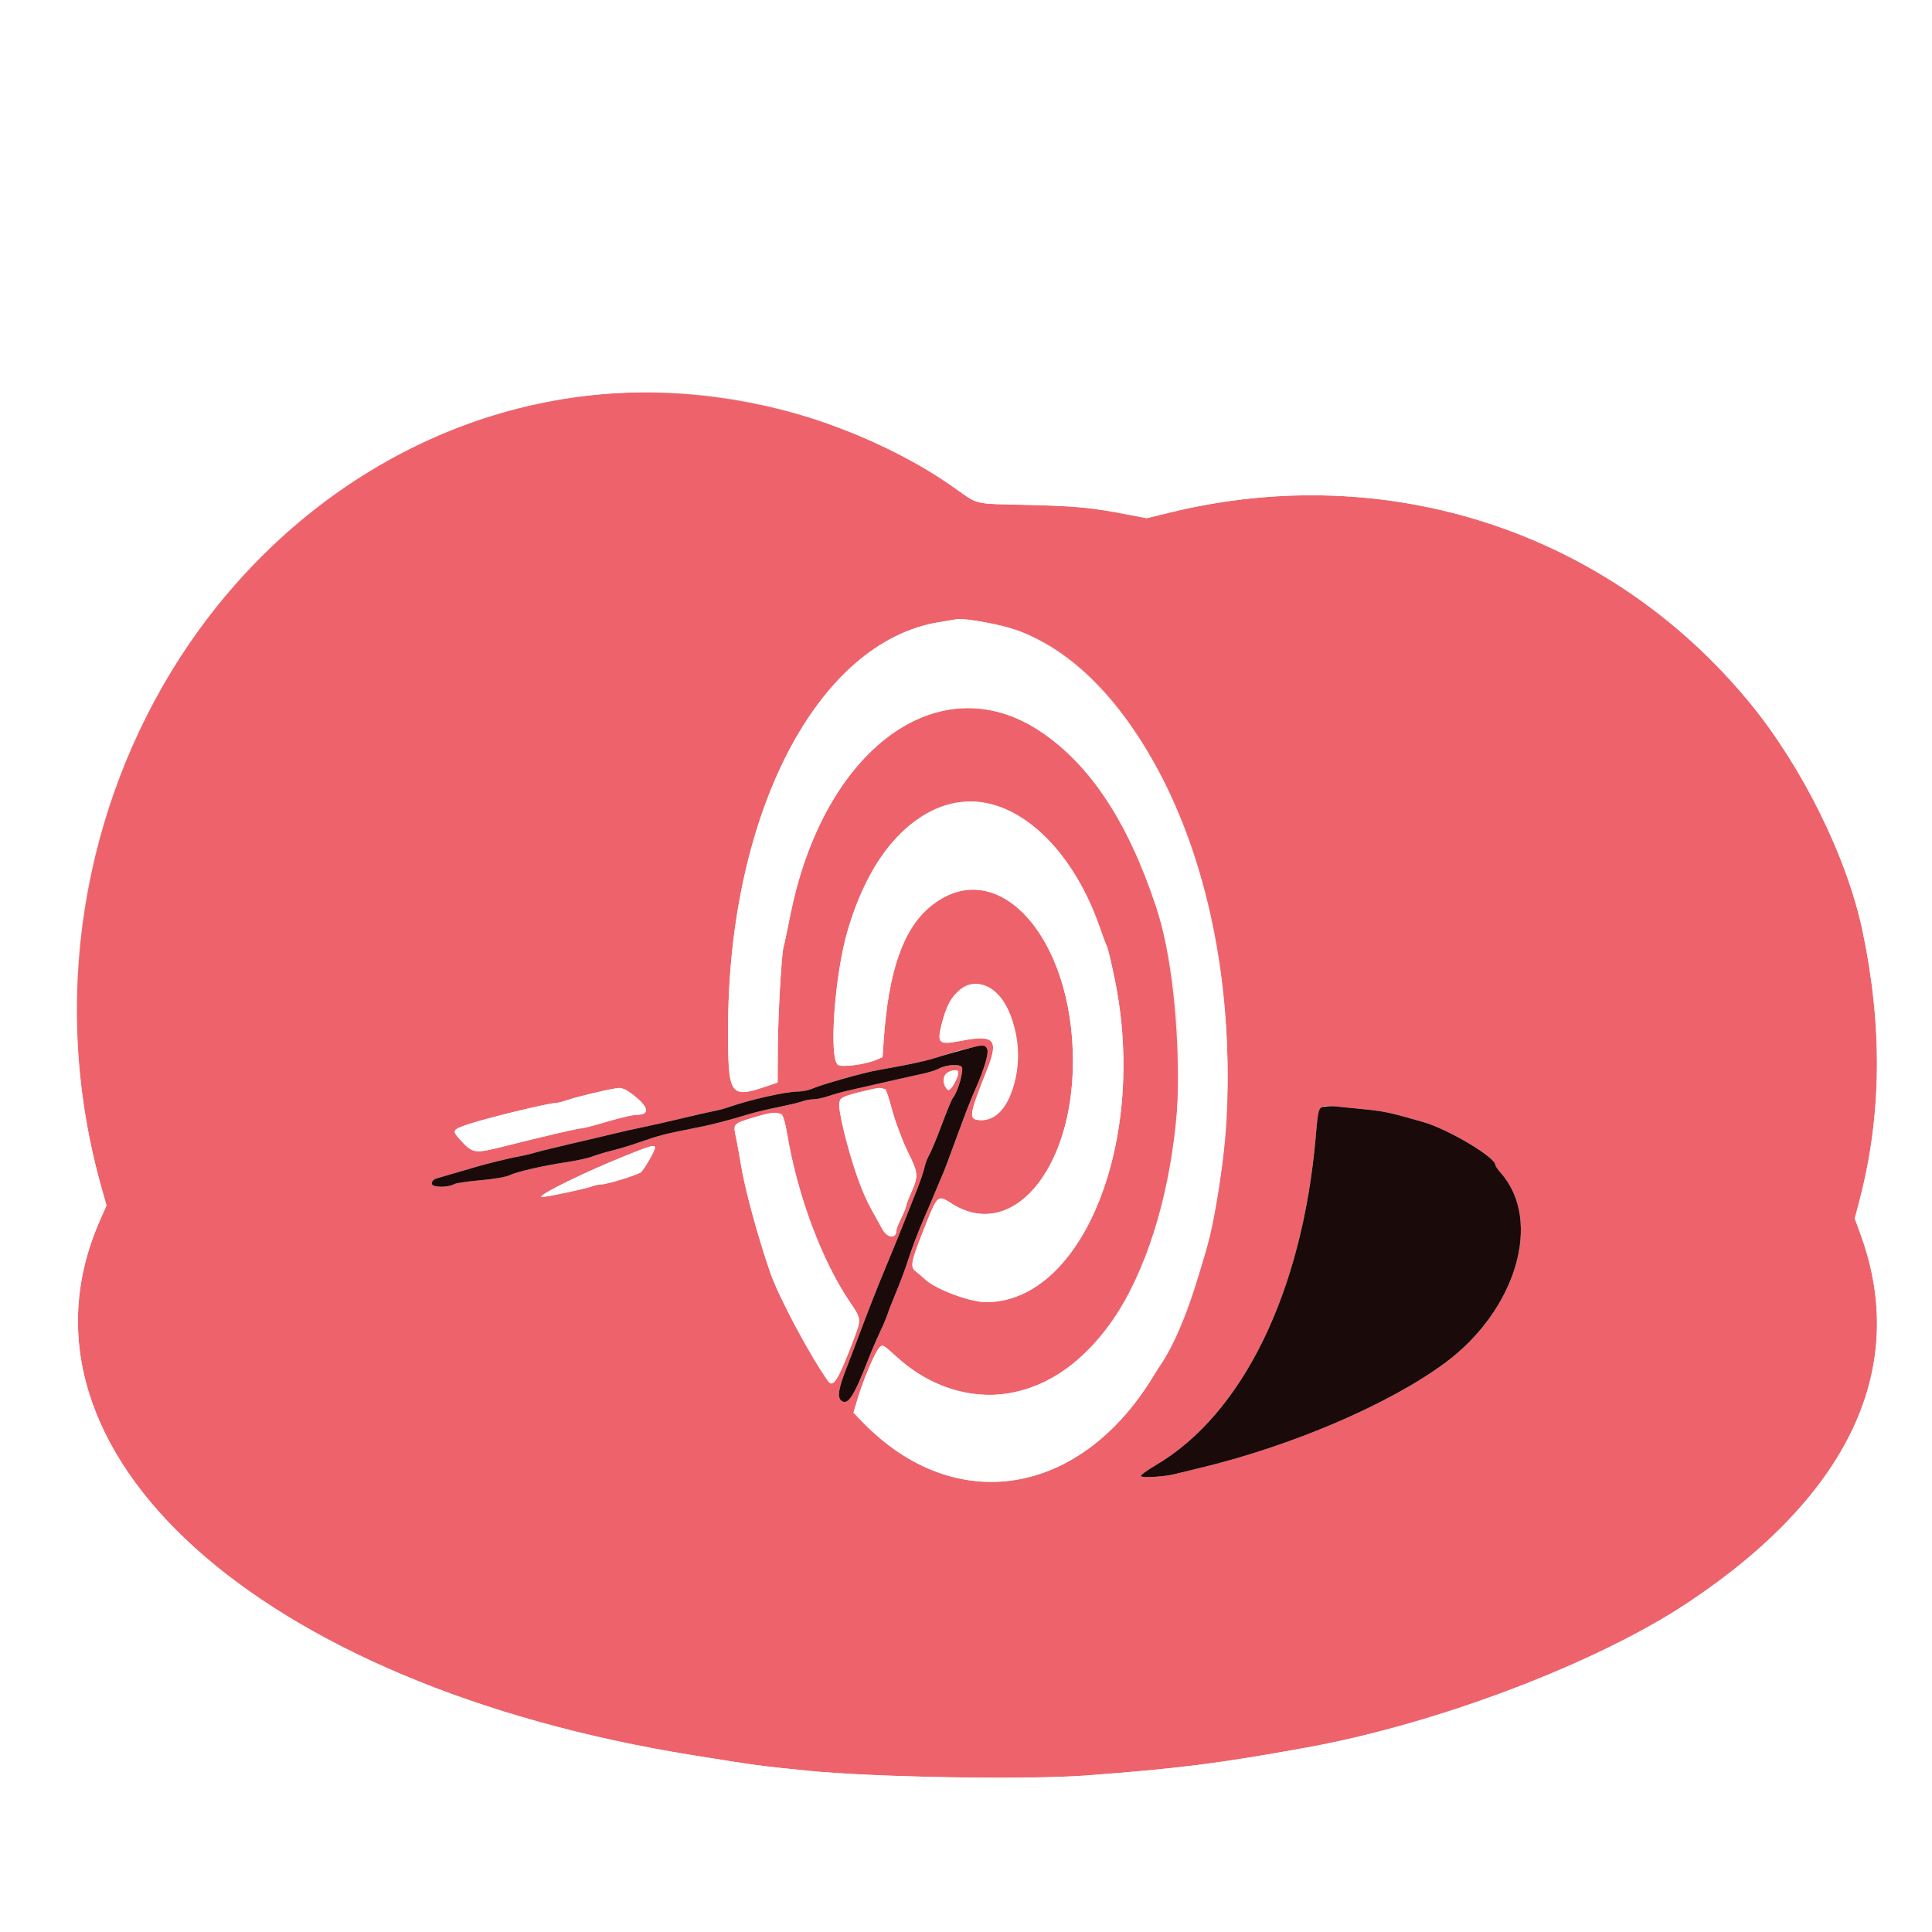
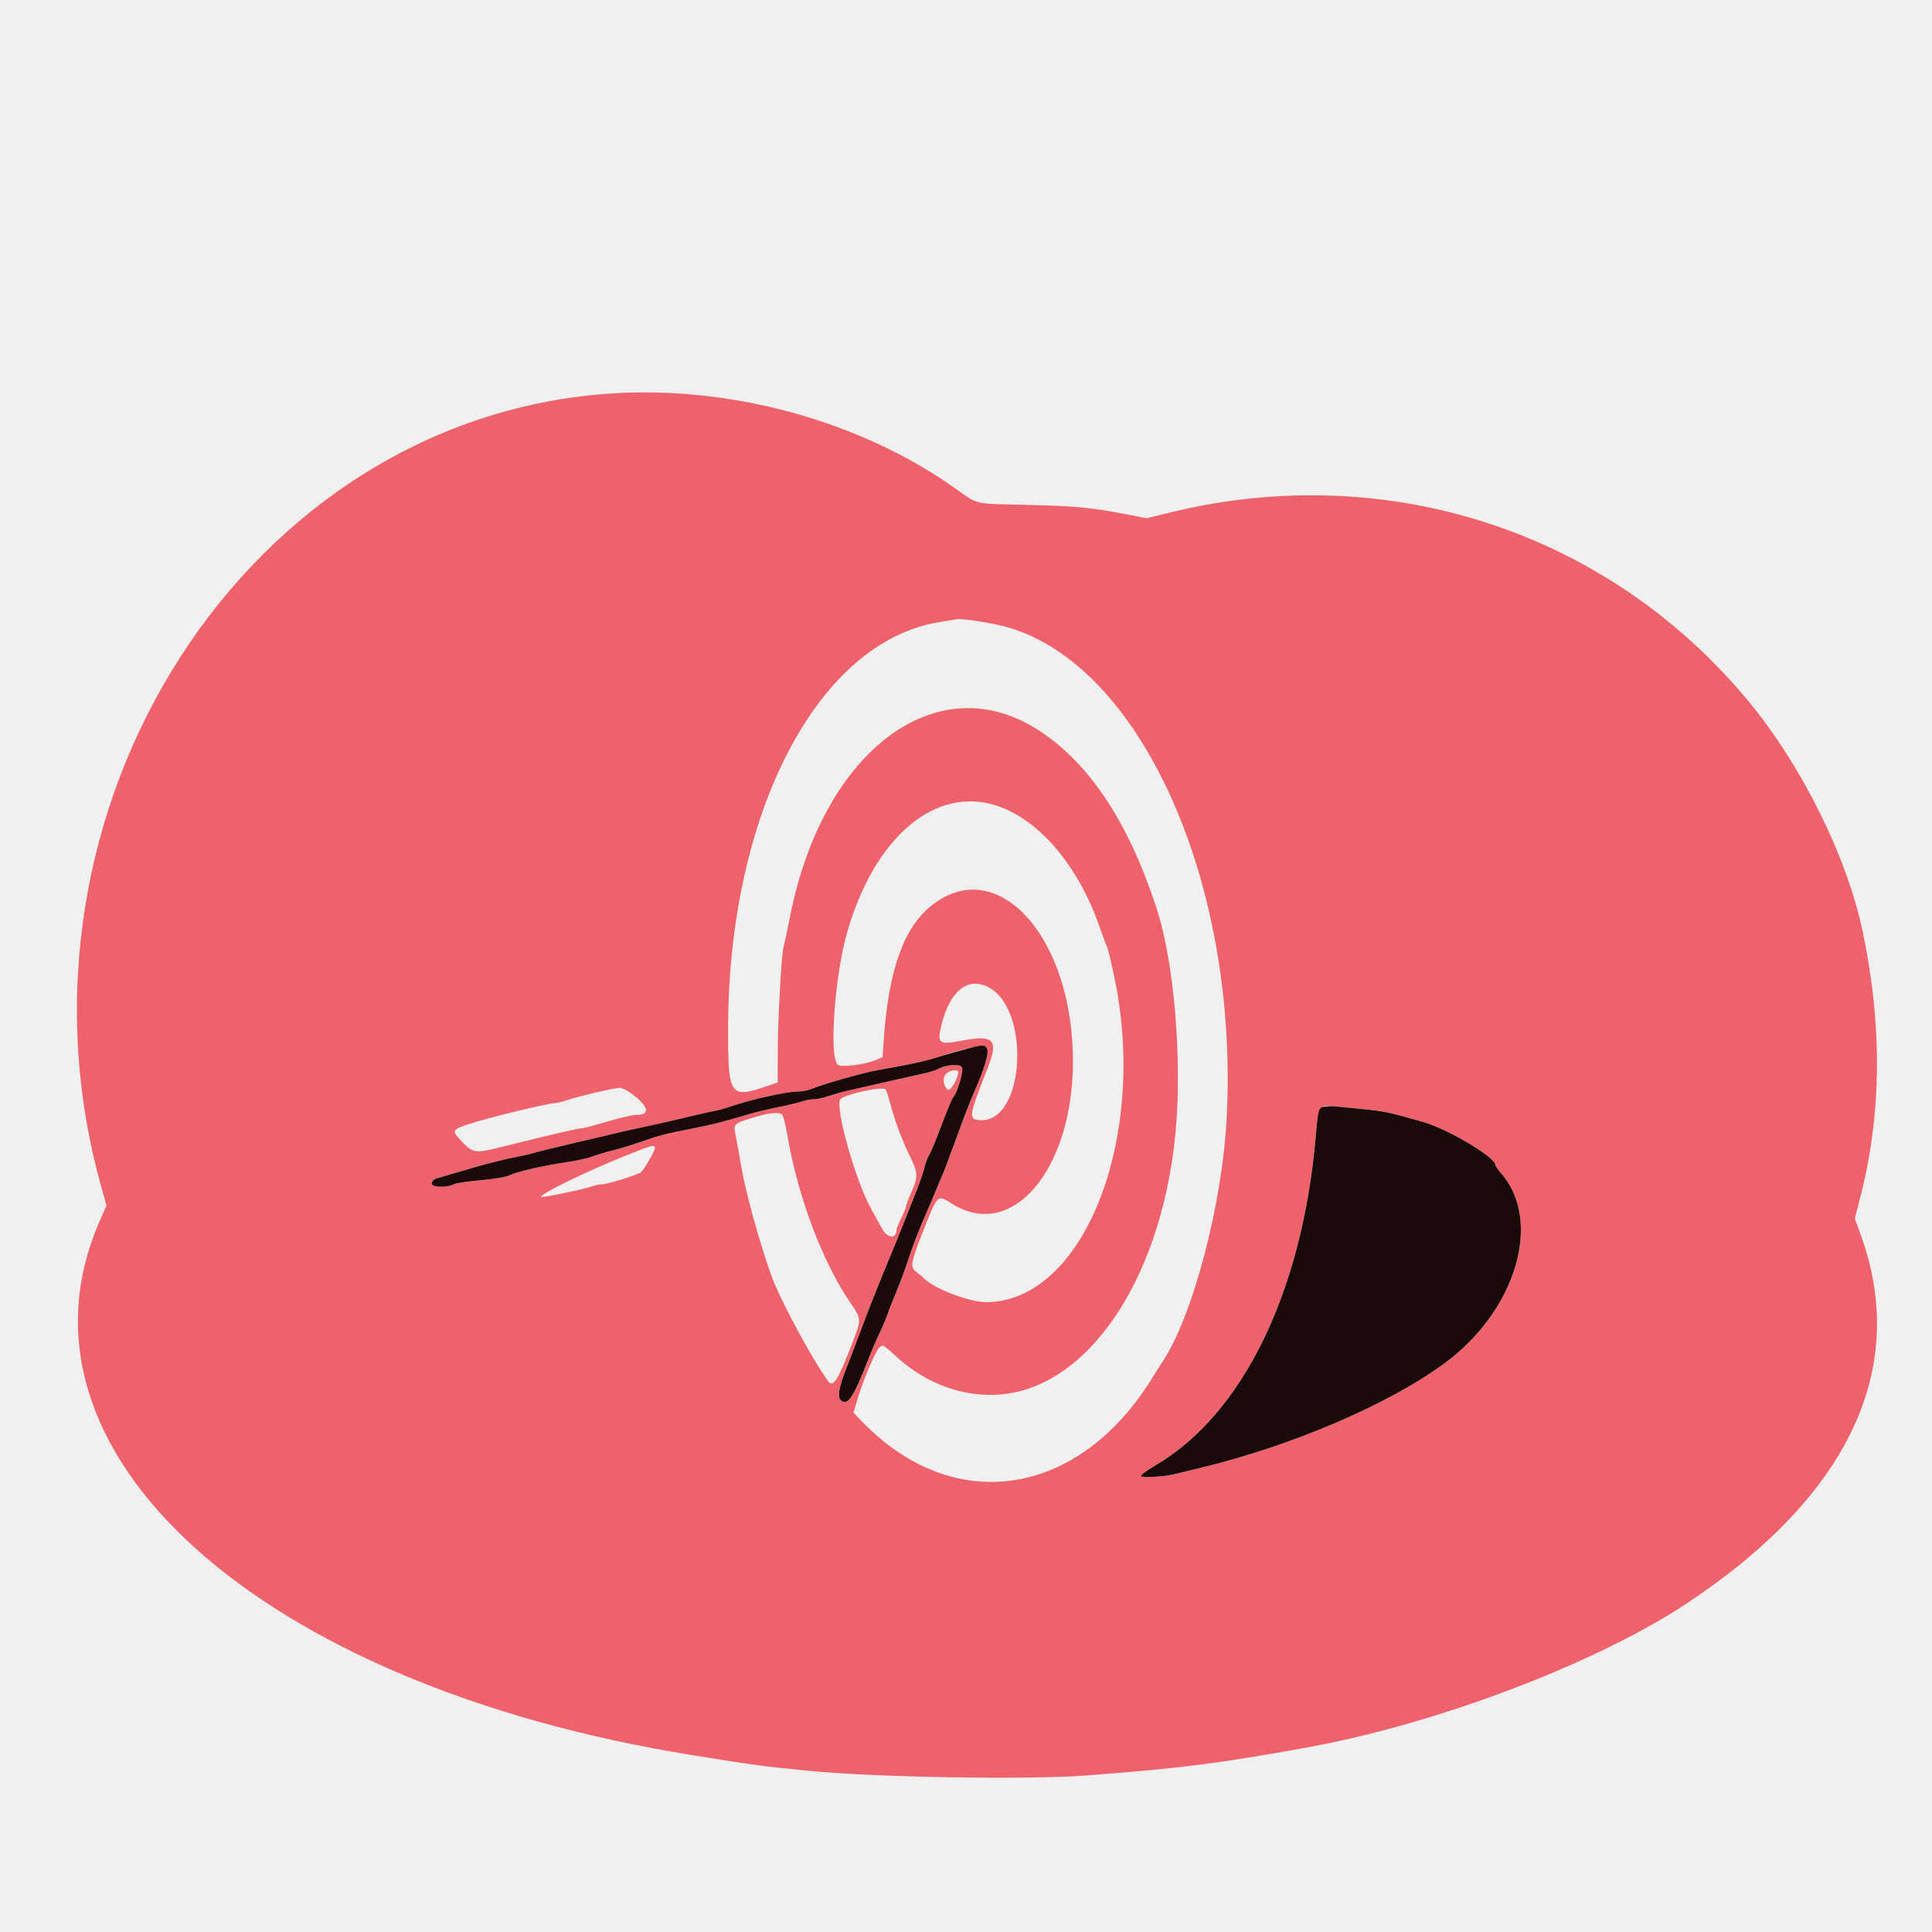
<svg xmlns="http://www.w3.org/2000/svg" id="svg" version="1.1" width="400" height="400" viewBox="0, 0, 400,400">
  <g id="svgg">
    <path id="path0" d="M127.000 81.438 C 51.300 86.056,-1.140 167.563,21.065 246.092 L 22.052 249.583 20.683 252.692 C -0.346 300.425,53.428 348.936,143.400 363.397 C 157.026 365.587,157.080 365.594,167.400 366.623 C 181.005 367.980,212.613 368.516,224.843 367.598 C 244.235 366.141,252.445 365.098,270.800 361.756 C 297.721 356.854,330.594 344.350,349.400 331.858 C 382.870 309.625,395.286 283.173,385.211 255.564 L 384.013 252.282 385.017 248.441 C 389.584 230.966,389.788 212.565,385.633 192.800 C 382.408 177.459,373.118 158.678,362.186 145.400 C 333.135 110.113,287.430 95.106,242.400 106.071 L 237.400 107.288 233.800 106.593 C 225.948 105.076,223.000 104.787,212.866 104.537 C 201.078 104.247,202.868 104.683,197.200 100.717 C 177.811 87.150,151.558 79.941,127.000 81.438 M205.937 129.228 C 234.841 134.885,256.550 181.064,253.972 231.406 C 253.036 249.677,246.806 273.086,240.406 282.376 C 240.018 282.939,239.363 283.962,238.950 284.650 C 223.733 309.990,197.604 314.150,178.451 294.284 L 176.701 292.469 177.587 289.534 C 178.774 285.600,181.155 279.979,182.031 279.041 C 182.723 278.301,182.815 278.348,185.587 280.879 C 191.237 286.035,198.063 288.800,205.145 288.800 C 225.788 288.800,242.731 262.063,243.799 227.800 C 244.259 213.012,242.492 197.143,239.321 187.600 C 233.503 170.092,225.639 158.219,215.330 151.381 C 194.382 137.486,170.514 155.051,163.638 189.424 C 162.975 192.737,162.346 195.707,162.239 196.024 C 161.817 197.275,161.077 210.193,161.040 216.960 L 161.000 224.121 158.880 224.843 C 151.054 227.508,150.703 226.980,150.747 212.600 C 150.883 168.264,169.302 132.919,194.406 128.817 C 196.053 128.548,197.670 128.280,198.000 128.222 C 198.929 128.057,201.840 128.426,205.937 129.228 M206.400 166.827 C 215.189 169.732,223.292 179.302,227.676 191.953 C 228.323 193.823,229.009 195.643,229.199 195.999 C 229.390 196.354,230.114 199.425,230.810 202.823 C 237.607 236.015,224.232 269.558,204.184 269.597 C 200.792 269.603,193.570 266.876,191.400 264.769 C 190.960 264.341,190.153 263.652,189.606 263.236 C 188.430 262.342,188.608 261.310,190.974 255.285 C 194.166 247.155,194.039 247.282,197.072 249.205 C 209.439 257.047,222.032 242.376,222.141 220.000 C 222.269 193.863,206.313 176.400,192.619 187.688 C 186.992 192.327,183.955 201.024,182.966 215.337 L 182.722 218.873 181.261 219.488 C 179.040 220.421,174.154 221.026,173.463 220.452 C 171.586 218.895,172.814 201.879,175.458 192.800 C 181.174 173.174,193.727 162.637,206.400 166.827 M204.119 204.140 C 213.550 208.081,212.383 232.655,202.800 231.909 C 200.487 231.729,200.600 230.972,204.362 221.475 C 206.835 215.232,205.896 214.163,199.085 215.468 C 194.338 216.378,193.969 216.081,194.942 212.139 C 196.593 205.449,200.046 202.439,204.119 204.140 M204.367 217.138 C 204.800 217.947,203.777 221.413,201.811 225.800 C 201.219 227.120,200.040 230.090,199.191 232.400 C 195.977 241.141,195.572 242.221,195.219 243.000 C 195.019 243.440,194.413 244.880,193.871 246.200 C 193.330 247.520,192.067 250.490,191.066 252.800 C 190.064 255.110,188.762 258.530,188.173 260.400 C 187.583 262.270,186.421 265.420,185.590 267.400 C 184.760 269.380,183.951 271.450,183.792 272.000 C 183.633 272.550,182.910 274.260,182.185 275.800 C 181.461 277.340,180.388 279.836,179.802 281.347 C 176.761 289.190,175.515 291.091,174.157 289.964 C 173.335 289.282,173.621 287.427,175.148 283.531 C 175.780 281.919,176.970 278.800,177.792 276.600 C 179.967 270.778,181.700 266.380,183.782 261.400 C 184.793 258.980,186.261 255.380,187.044 253.400 C 187.826 251.420,189.072 248.270,189.812 246.400 C 190.552 244.530,191.277 242.393,191.422 241.651 C 191.567 240.908,192.015 239.738,192.417 239.051 C 192.820 238.363,193.983 235.554,195.002 232.808 C 196.021 230.063,197.058 227.571,197.307 227.271 C 198.328 226.041,199.614 221.499,199.113 220.895 C 198.558 220.227,195.758 220.455,194.284 221.289 C 193.798 221.564,192.410 222.003,191.200 222.265 C 189.306 222.675,184.539 223.752,175.600 225.790 C 174.390 226.066,172.539 226.586,171.486 226.946 C 170.433 227.306,169.050 227.600,168.412 227.600 C 167.774 227.600,166.782 227.779,166.208 227.997 C 165.634 228.215,163.417 228.750,161.282 229.186 C 159.147 229.621,156.500 230.246,155.400 230.574 C 149.842 232.232,147.446 232.845,143.600 233.594 C 137.921 234.700,136.341 235.107,132.600 236.426 C 130.840 237.047,128.230 237.843,126.800 238.195 C 125.370 238.547,123.484 239.112,122.608 239.451 C 121.732 239.790,119.302 240.321,117.208 240.631 C 112.383 241.346,106.888 242.619,105.371 243.372 C 104.727 243.692,102.088 244.136,99.506 244.359 C 96.925 244.582,94.495 244.934,94.106 245.141 C 92.595 245.945,89.400 245.872,89.400 245.033 C 89.400 244.561,89.784 244.154,90.400 243.972 C 90.950 243.810,92.750 243.286,94.400 242.807 C 96.050 242.329,97.944 241.774,98.610 241.575 C 100.782 240.926,105.764 239.712,107.400 239.433 C 108.280 239.283,109.810 238.921,110.800 238.628 C 111.790 238.335,115.480 237.432,119.000 236.620 C 122.520 235.809,126.390 234.897,127.600 234.592 C 128.810 234.288,131.240 233.747,133.000 233.389 C 134.760 233.032,138.450 232.197,141.200 231.533 C 143.950 230.869,146.920 230.196,147.800 230.038 C 148.680 229.880,150.210 229.464,151.200 229.115 C 155.196 227.705,162.806 225.998,165.086 225.999 C 166.014 226.000,167.364 225.741,168.086 225.425 C 170.112 224.537,178.696 222.101,181.600 221.590 C 188.501 220.374,191.988 219.608,194.600 218.734 C 200.724 216.684,203.851 216.174,204.367 217.138 M198.400 221.967 C 198.400 223.268,196.750 226.057,196.234 225.628 C 195.284 224.840,195.087 223.188,195.843 222.353 C 196.538 221.584,198.400 221.303,198.400 221.967 M130.640 226.346 C 134.246 228.994,134.768 230.800,131.929 230.800 C 130.972 230.800,128.105 231.486,124.200 232.650 C 122.440 233.174,120.730 233.600,120.400 233.596 C 119.765 233.589,112.869 235.199,104.137 237.394 C 98.193 238.888,97.876 238.835,95.211 235.905 C 93.529 234.056,93.637 233.874,97.100 232.720 C 100.906 231.452,113.504 228.390,114.886 228.397 C 115.263 228.398,116.417 228.113,117.450 227.762 C 119.713 226.994,127.066 225.267,128.240 225.228 C 128.702 225.213,129.782 225.716,130.640 226.346 M183.392 225.588 C 183.524 225.801,184.175 227.916,184.838 230.288 C 185.501 232.659,186.929 236.400,188.012 238.600 C 190.191 243.025,190.211 243.406,188.464 247.351 C 187.989 248.424,187.594 249.504,187.587 249.751 C 187.581 249.998,187.132 251.100,186.591 252.200 C 186.050 253.300,185.606 254.397,185.604 254.638 C 185.587 256.579,183.744 256.431,182.638 254.400 C 182.218 253.630,181.207 251.803,180.390 250.339 C 177.151 244.538,172.863 229.384,173.967 227.640 C 174.630 226.592,182.900 224.792,183.392 225.588 M282.000 229.615 C 286.547 230.059,287.554 230.272,294.600 232.286 C 299.820 233.779,309.600 239.591,309.600 241.202 C 309.600 241.406,310.126 242.171,310.768 242.903 C 319.408 252.742,313.924 271.292,299.155 282.190 C 287.488 290.798,267.332 299.418,248.200 303.983 C 246.220 304.455,243.970 305.003,243.200 305.200 C 241.108 305.737,236.458 306.017,236.213 305.622 C 236.096 305.432,237.467 304.416,239.261 303.364 C 257.275 292.803,269.619 267.491,272.404 235.400 C 272.975 228.821,273.050 228.700,276.400 229.059 C 276.950 229.118,279.470 229.368,282.000 229.615 M161.871 230.712 C 162.131 230.877,162.628 232.719,162.977 234.806 C 165.096 247.472,170.153 261.015,175.971 269.596 C 178.385 273.158,178.376 273.033,176.591 277.709 C 173.486 285.840,172.484 287.432,171.422 285.921 C 167.615 280.502,161.280 268.642,159.555 263.704 C 156.979 256.333,154.211 246.184,153.417 241.200 C 153.119 239.330,152.652 236.756,152.378 235.479 C 151.775 232.662,151.769 232.668,155.819 231.427 C 159.102 230.422,161.052 230.191,161.871 230.712 M135.600 237.651 C 135.600 238.253,133.328 242.202,132.697 242.696 C 131.972 243.264,125.714 245.200,124.601 245.200 C 124.079 245.200,123.145 245.393,122.526 245.630 C 121.096 246.176,112.282 248.016,112.078 247.811 C 111.579 247.313,121.333 242.552,129.800 239.160 C 134.899 237.118,135.600 236.935,135.600 237.651 " stroke="none" fill="#ee636b" fill-rule="evenodd" />
    <path id="path1" d="M199.200 217.409 C 197.330 217.917,195.260 218.513,194.600 218.734 C 191.988 219.608,188.501 220.374,181.600 221.590 C 178.696 222.101,170.112 224.537,168.086 225.425 C 167.364 225.741,166.014 226.000,165.086 225.999 C 162.806 225.998,155.196 227.705,151.200 229.115 C 150.210 229.464,148.680 229.880,147.800 230.038 C 146.920 230.196,143.950 230.869,141.200 231.533 C 138.450 232.197,134.760 233.032,133.000 233.389 C 131.240 233.747,128.810 234.288,127.600 234.592 C 126.390 234.897,122.520 235.809,119.000 236.620 C 115.480 237.432,111.790 238.335,110.800 238.628 C 109.810 238.921,108.280 239.283,107.400 239.433 C 105.764 239.712,100.782 240.926,98.610 241.575 C 97.944 241.774,96.050 242.329,94.400 242.807 C 92.750 243.286,90.950 243.810,90.400 243.972 C 89.784 244.154,89.400 244.561,89.400 245.033 C 89.400 245.872,92.595 245.945,94.106 245.141 C 94.495 244.934,96.925 244.582,99.506 244.359 C 102.088 244.136,104.727 243.692,105.371 243.372 C 106.888 242.619,112.383 241.346,117.208 240.631 C 119.302 240.321,121.732 239.790,122.608 239.451 C 123.484 239.112,125.370 238.547,126.800 238.195 C 128.230 237.843,130.840 237.047,132.600 236.426 C 136.341 235.107,137.921 234.700,143.600 233.594 C 147.446 232.845,149.842 232.232,155.400 230.574 C 156.500 230.246,159.147 229.621,161.282 229.186 C 163.417 228.750,165.634 228.215,166.208 227.997 C 166.782 227.779,167.774 227.600,168.412 227.600 C 169.050 227.600,170.433 227.306,171.486 226.946 C 172.539 226.586,174.390 226.066,175.600 225.790 C 184.539 223.752,189.306 222.675,191.200 222.265 C 192.410 222.003,193.798 221.564,194.284 221.289 C 195.758 220.455,198.558 220.227,199.113 220.895 C 199.614 221.499,198.328 226.041,197.307 227.271 C 197.058 227.571,196.021 230.063,195.002 232.808 C 193.983 235.554,192.820 238.363,192.417 239.051 C 192.015 239.738,191.567 240.908,191.422 241.651 C 191.277 242.393,190.552 244.530,189.812 246.400 C 189.072 248.270,187.826 251.420,187.044 253.400 C 186.261 255.380,184.793 258.980,183.782 261.400 C 181.700 266.380,179.967 270.778,177.792 276.600 C 176.970 278.800,175.780 281.919,175.148 283.531 C 173.621 287.427,173.335 289.282,174.157 289.964 C 175.515 291.091,176.761 289.190,179.802 281.347 C 180.388 279.836,181.461 277.340,182.185 275.800 C 182.910 274.260,183.633 272.550,183.792 272.000 C 183.951 271.450,184.760 269.380,185.590 267.400 C 186.421 265.420,187.583 262.270,188.173 260.400 C 188.762 258.530,190.064 255.110,191.066 252.800 C 192.067 250.490,193.330 247.520,193.871 246.200 C 194.413 244.880,195.019 243.440,195.219 243.000 C 195.572 242.221,195.977 241.141,199.191 232.400 C 200.040 230.090,201.219 227.120,201.811 225.800 C 203.777 221.413,204.800 217.947,204.367 217.138 C 203.881 216.230,203.463 216.252,199.200 217.409 M274.319 229.101 C 272.980 229.285,272.916 229.494,272.404 235.400 C 269.619 267.491,257.275 292.803,239.261 303.364 C 237.467 304.416,236.096 305.432,236.213 305.622 C 236.458 306.017,241.108 305.737,243.200 305.200 C 243.970 305.003,246.220 304.455,248.200 303.983 C 267.332 299.418,287.488 290.798,299.155 282.190 C 313.924 271.292,319.408 252.742,310.768 242.903 C 310.126 242.171,309.600 241.406,309.600 241.202 C 309.600 239.591,299.820 233.779,294.600 232.286 C 287.554 230.272,286.547 230.059,282.000 229.615 C 279.470 229.368,276.950 229.118,276.400 229.059 C 275.850 229.000,274.914 229.019,274.319 229.101 " stroke="none" fill="#1a0a0a" fill-rule="evenodd" />
-     <path id="path2" d="M0.000 200.000 L 0.000 400.000 200.000 400.000 L 400.000 400.000 400.000 200.000 L 400.000 0.000 200.000 0.000 L 0.000 0.000 0.000 200.000 M149.600 82.237 C 165.561 84.411,184.284 91.680,197.200 100.717 C 202.868 104.683,201.078 104.247,212.866 104.537 C 223.000 104.787,225.948 105.076,233.800 106.593 L 237.400 107.288 242.400 106.071 C 287.430 95.106,333.135 110.113,362.186 145.400 C 373.118 158.678,382.408 177.459,385.633 192.800 C 389.788 212.565,389.584 230.966,385.017 248.441 L 384.013 252.282 385.211 255.564 C 395.286 283.173,382.870 309.625,349.400 331.858 C 330.594 344.350,297.721 356.854,270.800 361.756 C 252.445 365.098,244.235 366.141,224.843 367.598 C 212.613 368.516,181.005 367.980,167.400 366.623 C 157.080 365.594,157.026 365.587,143.400 363.397 C 53.428 348.936,-0.346 300.425,20.683 252.692 L 22.052 249.583 21.065 246.092 C -3.924 157.714,64.387 70.632,149.600 82.237 M198.000 128.222 C 197.670 128.280,196.053 128.548,194.406 128.817 C 169.302 132.919,150.883 168.264,150.747 212.600 C 150.703 226.980,151.054 227.508,158.880 224.843 L 161.000 224.121 161.040 216.960 C 161.077 210.193,161.817 197.275,162.239 196.024 C 162.346 195.707,162.975 192.737,163.638 189.424 C 170.514 155.051,194.382 137.486,215.330 151.381 C 225.639 158.219,233.503 170.092,239.321 187.600 C 248.293 214.603,244.233 253.078,230.255 273.517 C 218.538 290.648,199.694 293.754,185.587 280.879 C 182.815 278.348,182.723 278.301,182.031 279.041 C 181.155 279.979,178.774 285.600,177.587 289.534 L 176.701 292.469 178.451 294.284 C 197.604 314.150,223.733 309.990,238.950 284.650 C 239.363 283.962,240.018 282.939,240.406 282.376 C 243.405 278.023,249.216 262.361,250.935 254.000 C 261.751 201.397,244.397 146.188,212.337 131.204 C 209.109 129.695,200.173 127.836,198.000 128.222 M197.577 166.361 C 187.535 168.585,179.828 177.797,175.458 192.800 C 172.814 201.879,171.586 218.895,173.463 220.452 C 174.154 221.026,179.040 220.421,181.261 219.488 L 182.722 218.873 182.966 215.337 C 183.955 201.024,186.992 192.327,192.619 187.688 C 206.313 176.400,222.269 193.863,222.141 220.000 C 222.032 242.376,209.439 257.047,197.072 249.205 C 194.039 247.282,194.166 247.155,190.974 255.285 C 188.608 261.310,188.430 262.342,189.606 263.236 C 190.153 263.652,190.960 264.341,191.400 264.769 C 193.570 266.876,200.792 269.603,204.184 269.597 C 224.232 269.558,237.607 236.015,230.810 202.823 C 230.114 199.425,229.390 196.354,229.199 195.999 C 229.009 195.643,228.323 193.823,227.676 191.953 C 221.607 174.440,209.104 163.809,197.577 166.361 M199.136 204.755 C 197.051 206.077,195.967 207.986,194.942 212.139 C 193.969 216.081,194.338 216.378,199.085 215.468 C 205.896 214.163,206.835 215.232,204.362 221.475 C 200.600 230.972,200.487 231.729,202.800 231.909 C 208.399 232.345,212.380 222.222,210.149 213.226 C 208.212 205.420,203.636 201.901,199.136 204.755 M195.843 222.353 C 195.087 223.188,195.284 224.840,196.234 225.628 C 196.750 226.057,198.400 223.268,198.400 221.967 C 198.400 221.303,196.538 221.584,195.843 222.353 M123.364 226.190 C 121.144 226.704,118.483 227.412,117.450 227.762 C 116.417 228.113,115.263 228.398,114.886 228.397 C 113.504 228.390,100.906 231.452,97.100 232.720 C 93.637 233.874,93.529 234.056,95.211 235.905 C 97.876 238.835,98.193 238.888,104.137 237.394 C 112.869 235.199,119.765 233.589,120.400 233.596 C 120.730 233.600,122.440 233.174,124.200 232.650 C 128.105 231.486,130.972 230.800,131.929 230.800 C 134.768 230.800,134.246 228.994,130.640 226.346 C 128.792 224.988,128.575 224.984,123.364 226.190 M177.861 226.177 C 172.922 227.436,173.057 227.028,174.968 234.938 C 176.602 241.699,178.370 246.721,180.390 250.339 C 181.207 251.803,182.218 253.630,182.638 254.400 C 183.744 256.431,185.587 256.579,185.604 254.638 C 185.606 254.397,186.050 253.300,186.591 252.200 C 187.132 251.100,187.581 249.998,187.587 249.751 C 187.594 249.504,187.989 248.424,188.464 247.351 C 190.211 243.406,190.191 243.025,188.012 238.600 C 186.929 236.400,185.501 232.659,184.838 230.288 C 183.175 224.341,183.747 224.678,177.861 226.177 M155.819 231.427 C 151.769 232.668,151.775 232.662,152.378 235.479 C 152.652 236.756,153.119 239.330,153.417 241.200 C 154.211 246.184,156.979 256.333,159.555 263.704 C 161.280 268.642,167.615 280.502,171.422 285.921 C 172.484 287.432,173.486 285.840,176.591 277.709 C 178.376 273.033,178.385 273.158,175.971 269.596 C 170.153 261.015,165.096 247.472,162.977 234.806 C 162.142 229.812,161.729 229.617,155.819 231.427 M129.800 239.160 C 121.333 242.552,111.579 247.313,112.078 247.811 C 112.282 248.016,121.096 246.176,122.526 245.630 C 123.145 245.393,124.079 245.200,124.601 245.200 C 125.714 245.200,131.972 243.264,132.697 242.696 C 133.328 242.202,135.600 238.253,135.600 237.651 C 135.600 236.935,134.899 237.118,129.800 239.160 " stroke="none" fill="#ffffff" fill-rule="evenodd" />
+     <path id="path2" d="M0.000 200.000 L 0.000 400.000 200.000 400.000 L 400.000 400.000 400.000 200.000 L 400.000 0.000 200.000 0.000 L 0.000 0.000 0.000 200.000 M149.600 82.237 C 165.561 84.411,184.284 91.680,197.200 100.717 C 202.868 104.683,201.078 104.247,212.866 104.537 C 223.000 104.787,225.948 105.076,233.800 106.593 L 237.400 107.288 242.400 106.071 C 287.430 95.106,333.135 110.113,362.186 145.400 C 373.118 158.678,382.408 177.459,385.633 192.800 C 389.788 212.565,389.584 230.966,385.017 248.441 L 384.013 252.282 385.211 255.564 C 395.286 283.173,382.870 309.625,349.400 331.858 C 330.594 344.350,297.721 356.854,270.800 361.756 C 252.445 365.098,244.235 366.141,224.843 367.598 C 212.613 368.516,181.005 367.980,167.400 366.623 C 157.080 365.594,157.026 365.587,143.400 363.397 C 53.428 348.936,-0.346 300.425,20.683 252.692 L 22.052 249.583 21.065 246.092 C -3.924 157.714,64.387 70.632,149.600 82.237 M198.000 128.222 C 197.670 128.280,196.053 128.548,194.406 128.817 C 169.302 132.919,150.883 168.264,150.747 212.600 C 150.703 226.980,151.054 227.508,158.880 224.843 L 161.000 224.121 161.040 216.960 C 161.077 210.193,161.817 197.275,162.239 196.024 C 162.346 195.707,162.975 192.737,163.638 189.424 C 170.514 155.051,194.382 137.486,215.330 151.381 C 225.639 158.219,233.503 170.092,239.321 187.600 C 248.293 214.603,244.233 253.078,230.255 273.517 C 218.538 290.648,199.694 293.754,185.587 280.879 C 182.815 278.348,182.723 278.301,182.031 279.041 C 181.155 279.979,178.774 285.600,177.587 289.534 L 176.701 292.469 178.451 294.284 C 197.604 314.150,223.733 309.990,238.950 284.650 C 239.363 283.962,240.018 282.939,240.406 282.376 C 243.405 278.023,249.216 262.361,250.935 254.000 C 261.751 201.397,244.397 146.188,212.337 131.204 C 209.109 129.695,200.173 127.836,198.000 128.222 M197.577 166.361 C 187.535 168.585,179.828 177.797,175.458 192.800 C 172.814 201.879,171.586 218.895,173.463 220.452 C 174.154 221.026,179.040 220.421,181.261 219.488 L 182.722 218.873 182.966 215.337 C 183.955 201.024,186.992 192.327,192.619 187.688 C 206.313 176.400,222.269 193.863,222.141 220.000 C 222.032 242.376,209.439 257.047,197.072 249.205 C 194.039 247.282,194.166 247.155,190.974 255.285 C 188.608 261.310,188.430 262.342,189.606 263.236 C 190.153 263.652,190.960 264.341,191.400 264.769 C 193.570 266.876,200.792 269.603,204.184 269.597 C 224.232 269.558,237.607 236.015,230.810 202.823 C 230.114 199.425,229.390 196.354,229.199 195.999 C 229.009 195.643,228.323 193.823,227.676 191.953 C 221.607 174.440,209.104 163.809,197.577 166.361 M199.136 204.755 C 197.051 206.077,195.967 207.986,194.942 212.139 C 193.969 216.081,194.338 216.378,199.085 215.468 C 205.896 214.163,206.835 215.232,204.362 221.475 C 200.600 230.972,200.487 231.729,202.800 231.909 C 208.399 232.345,212.380 222.222,210.149 213.226 C 208.212 205.420,203.636 201.901,199.136 204.755 M195.843 222.353 C 195.087 223.188,195.284 224.840,196.234 225.628 C 196.750 226.057,198.400 223.268,198.400 221.967 C 198.400 221.303,196.538 221.584,195.843 222.353 M123.364 226.190 C 121.144 226.704,118.483 227.412,117.450 227.762 C 116.417 228.113,115.263 228.398,114.886 228.397 C 113.504 228.390,100.906 231.452,97.100 232.720 C 93.637 233.874,93.529 234.056,95.211 235.905 C 97.876 238.835,98.193 238.888,104.137 237.394 C 112.869 235.199,119.765 233.589,120.400 233.596 C 120.730 233.600,122.440 233.174,124.200 232.650 C 128.105 231.486,130.972 230.800,131.929 230.800 C 134.768 230.800,134.246 228.994,130.640 226.346 C 128.792 224.988,128.575 224.984,123.364 226.190 M177.861 226.177 C 172.922 227.436,173.057 227.028,174.968 234.938 C 176.602 241.699,178.370 246.721,180.390 250.339 C 181.207 251.803,182.218 253.630,182.638 254.400 C 183.744 256.431,185.587 256.579,185.604 254.638 C 185.606 254.397,186.050 253.300,186.591 252.200 C 187.132 251.100,187.581 249.998,187.587 249.751 C 187.594 249.504,187.989 248.424,188.464 247.351 C 190.211 243.406,190.191 243.025,188.012 238.600 C 186.929 236.400,185.501 232.659,184.838 230.288 C 183.175 224.341,183.747 224.678,177.861 226.177 M155.819 231.427 C 151.769 232.668,151.775 232.662,152.378 235.479 C 152.652 236.756,153.119 239.330,153.417 241.200 C 154.211 246.184,156.979 256.333,159.555 263.704 C 161.280 268.642,167.615 280.502,171.422 285.921 C 172.484 287.432,173.486 285.840,176.591 277.709 C 178.376 273.033,178.385 273.158,175.971 269.596 C 170.153 261.015,165.096 247.472,162.977 234.806 C 162.142 229.812,161.729 229.617,155.819 231.427 M129.800 239.160 C 121.333 242.552,111.579 247.313,112.078 247.811 C 112.282 248.016,121.096 246.176,122.526 245.630 C 123.145 245.393,124.079 245.200,124.601 245.200 C 125.714 245.200,131.972 243.264,132.697 242.696 C 133.328 242.202,135.600 238.253,135.600 237.651 C 135.600 236.935,134.899 237.118,129.800 239.160 " stroke="none" fill="none" fill-rule="evenodd" />
  </g>
</svg>
